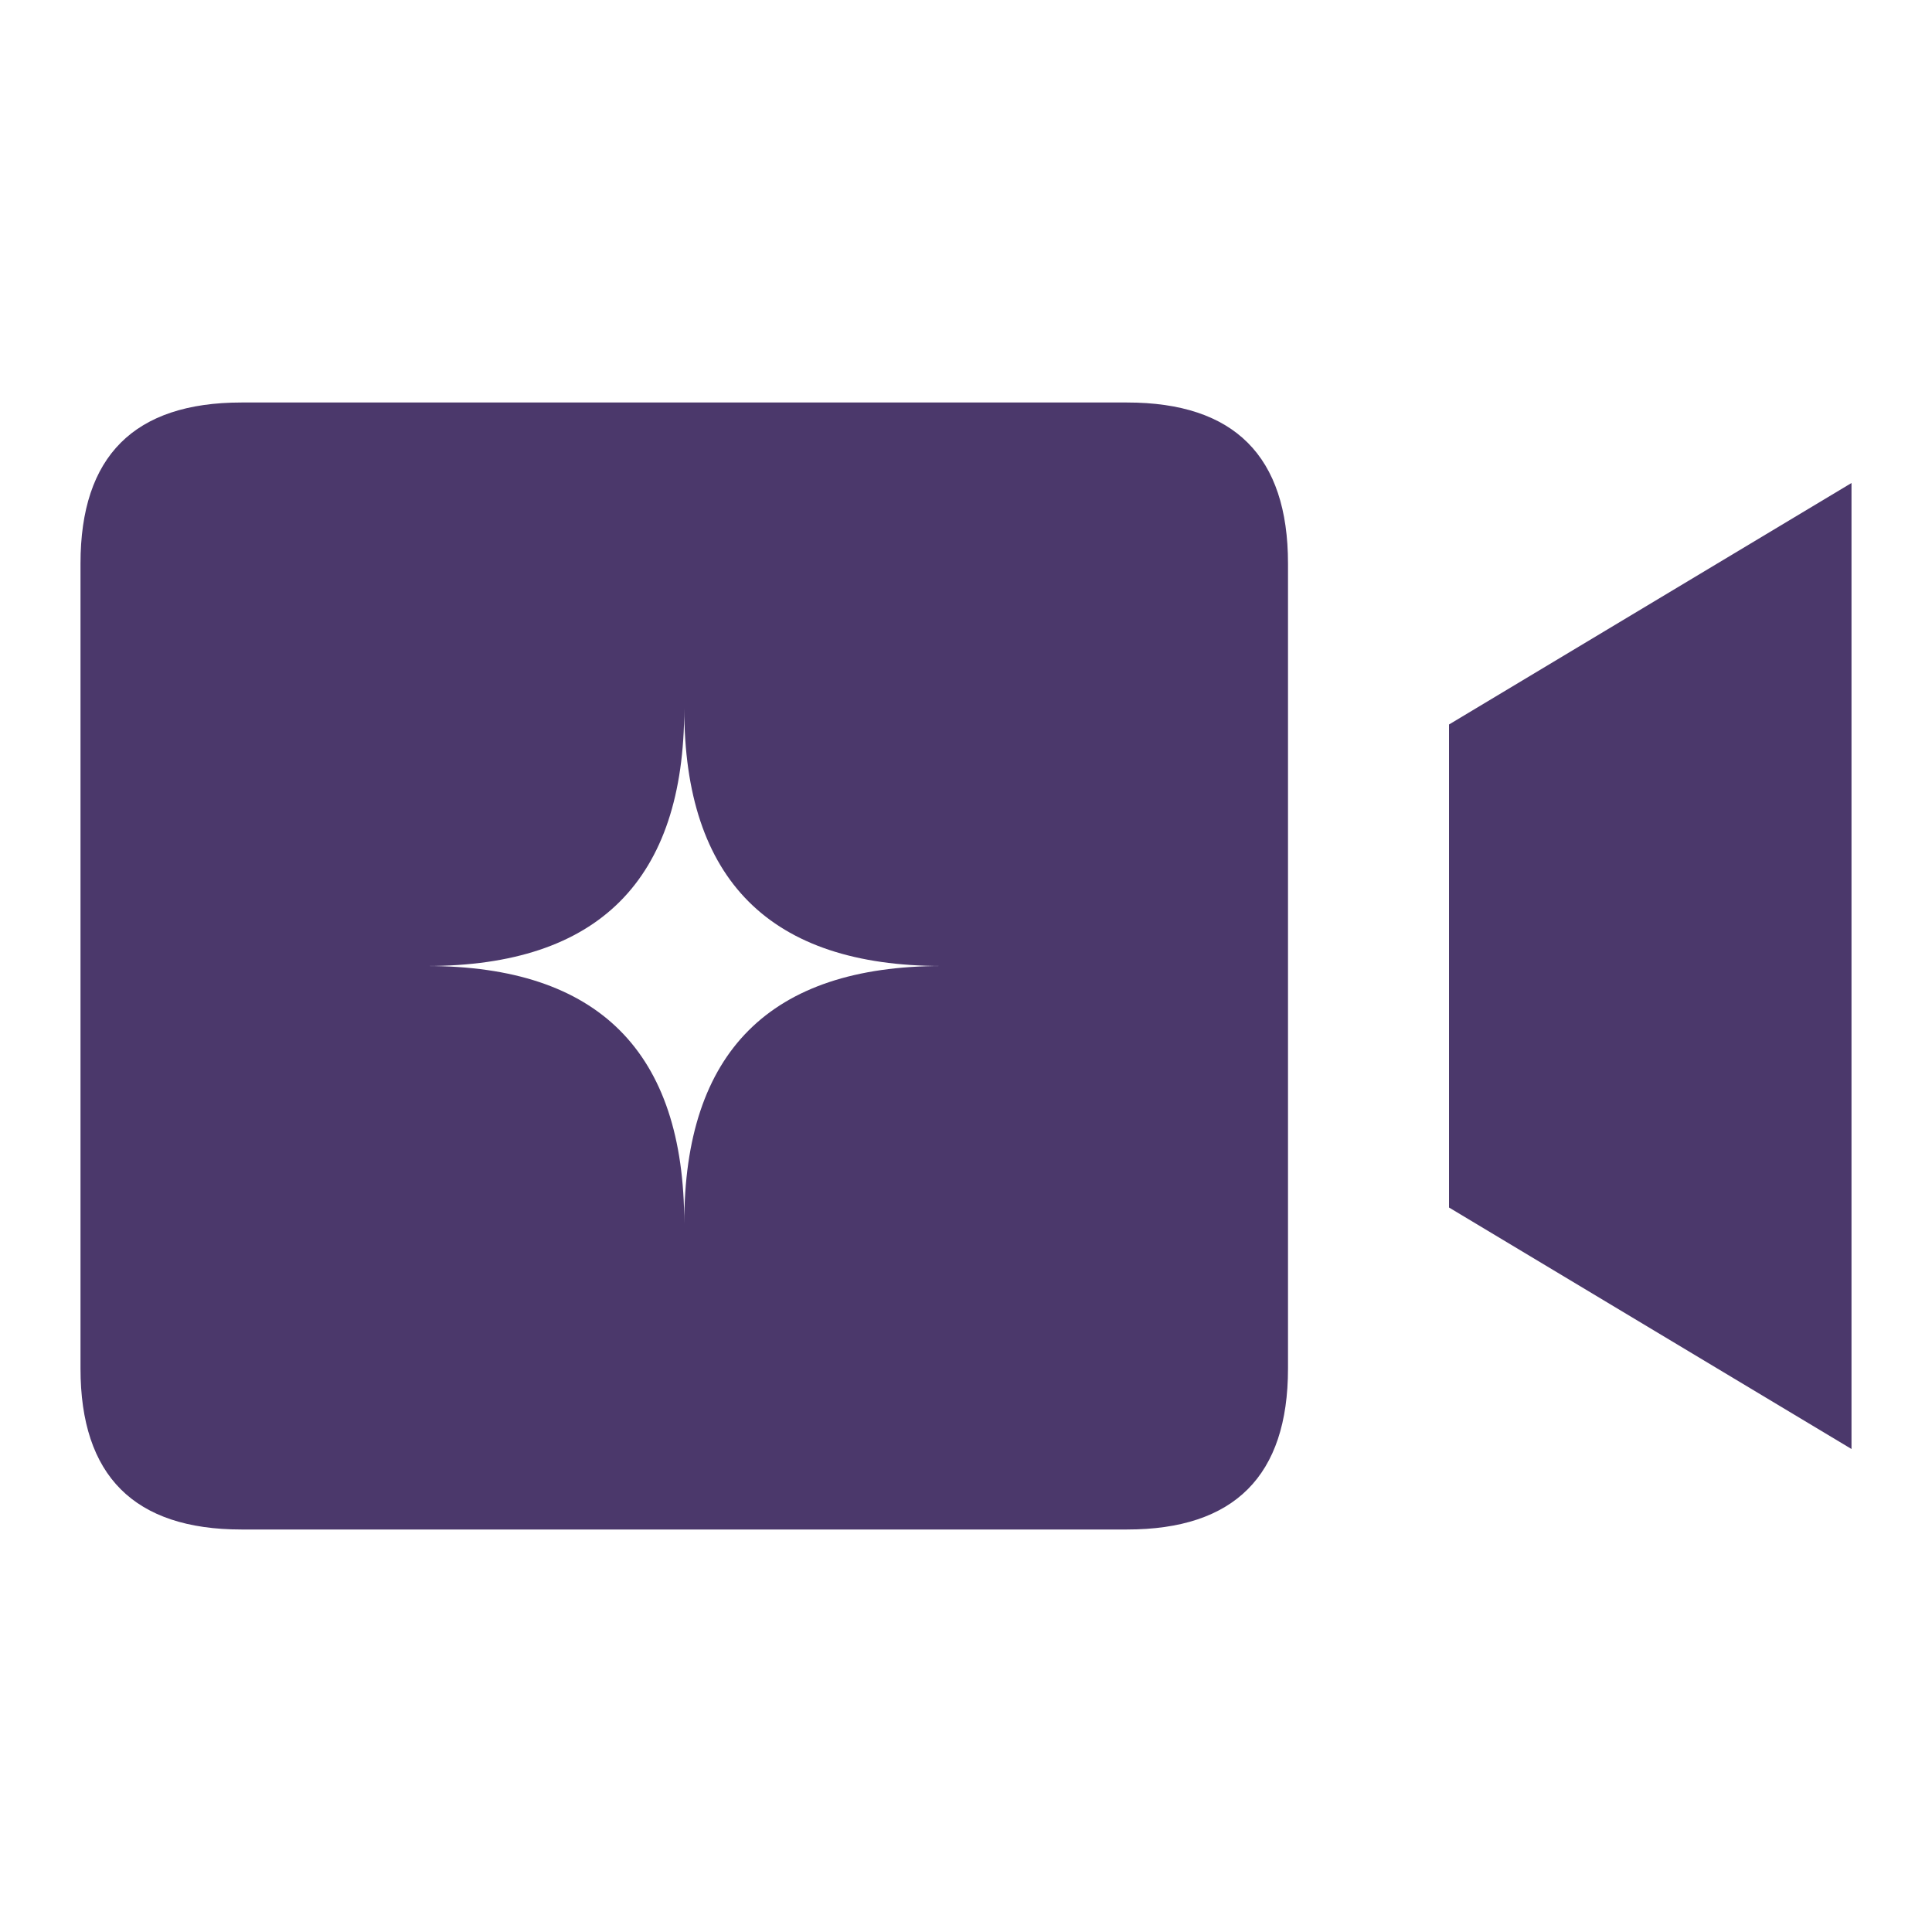
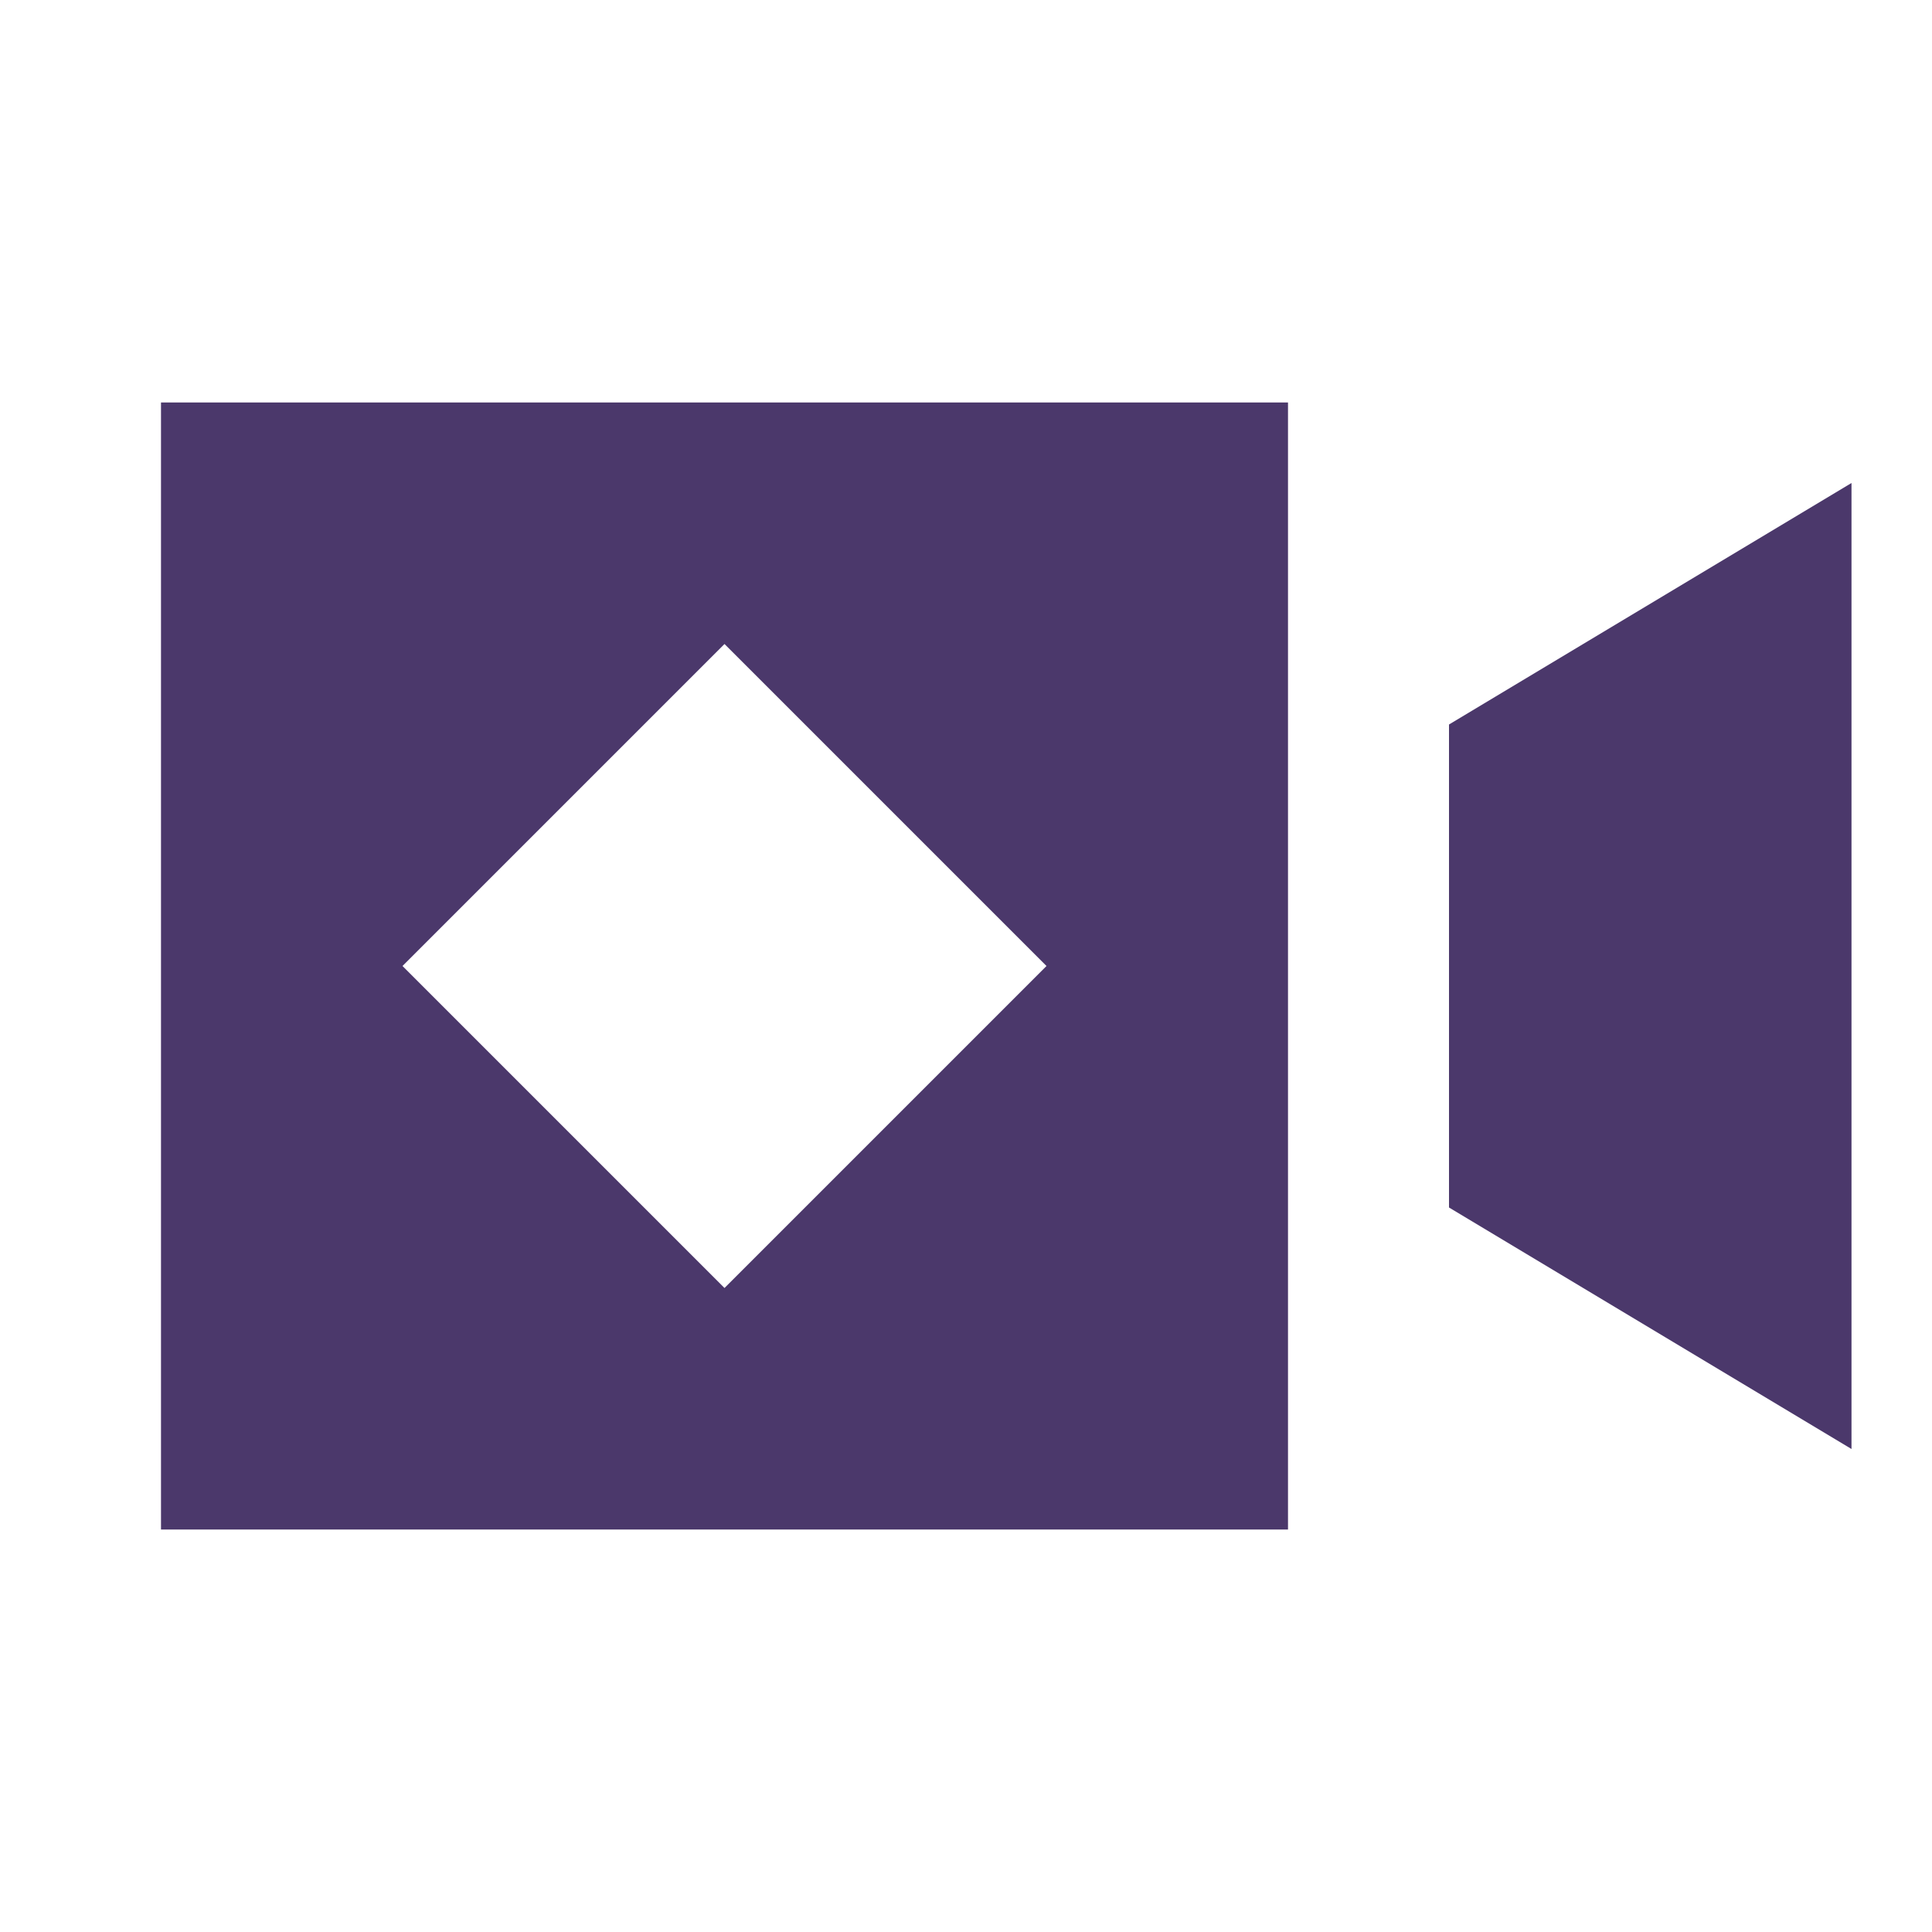
<svg xmlns="http://www.w3.org/2000/svg" viewBox="0 0 24 24">
-   <path fill="#4b386b" fill-rule="evenodd" d="M3 5h11q2 0 2 2v10q0 2-2 2H3q-2 0-2-2V7q0-2 2-2zM18 9l5-3v12l-5-3zM8.5 8.8q0 3.2 3.2 3.2q-3.2 0-3.2 3.2q0-3.2-3.2-3.2q3.2 0 3.2-3.2z" />
+   <path fill="#4b386b" fill-rule="evenodd" d="M2 5h14v14H2zM18 9l5-3v12l-5-3zM9 8l-4 4 4 4 4-4z" />
  <path fill="none" stroke="#4b386b" stroke-width="2" stroke-linecap="round" stroke-linejoin="round" d="" />
  <path fill="none" stroke="#197b83" stroke-width="2" stroke-linecap="round" d="" />
</svg>
